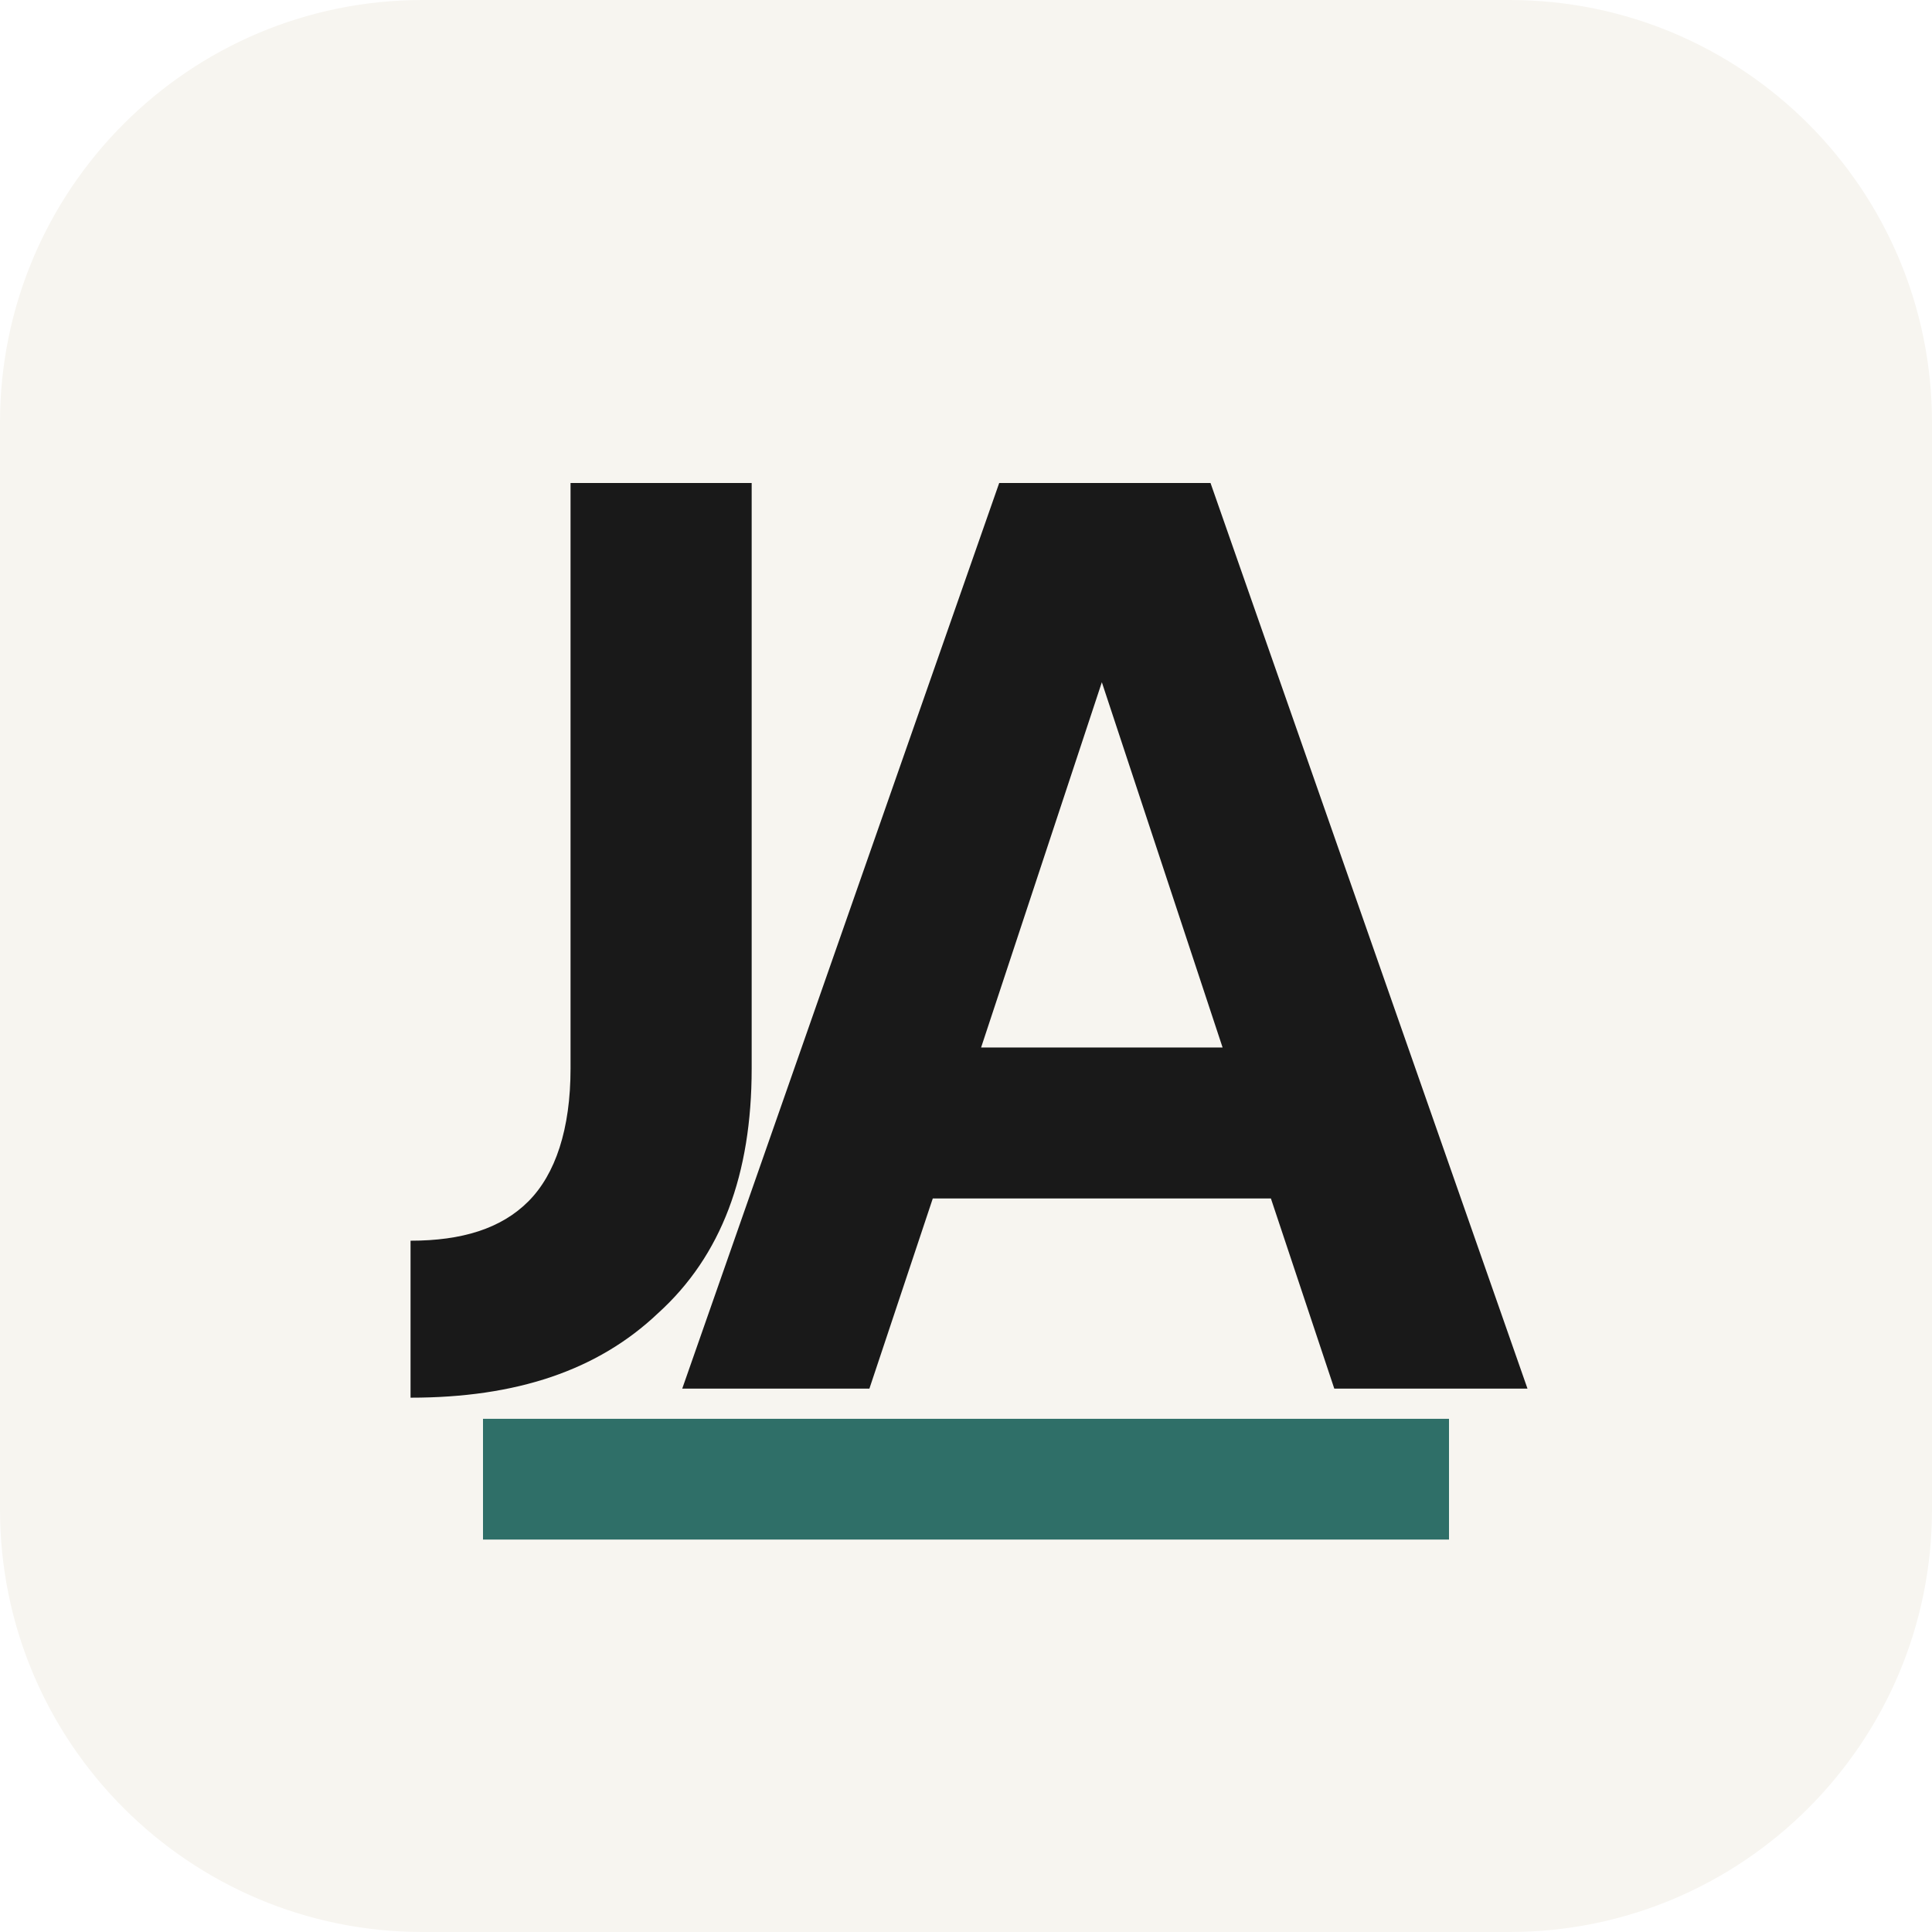
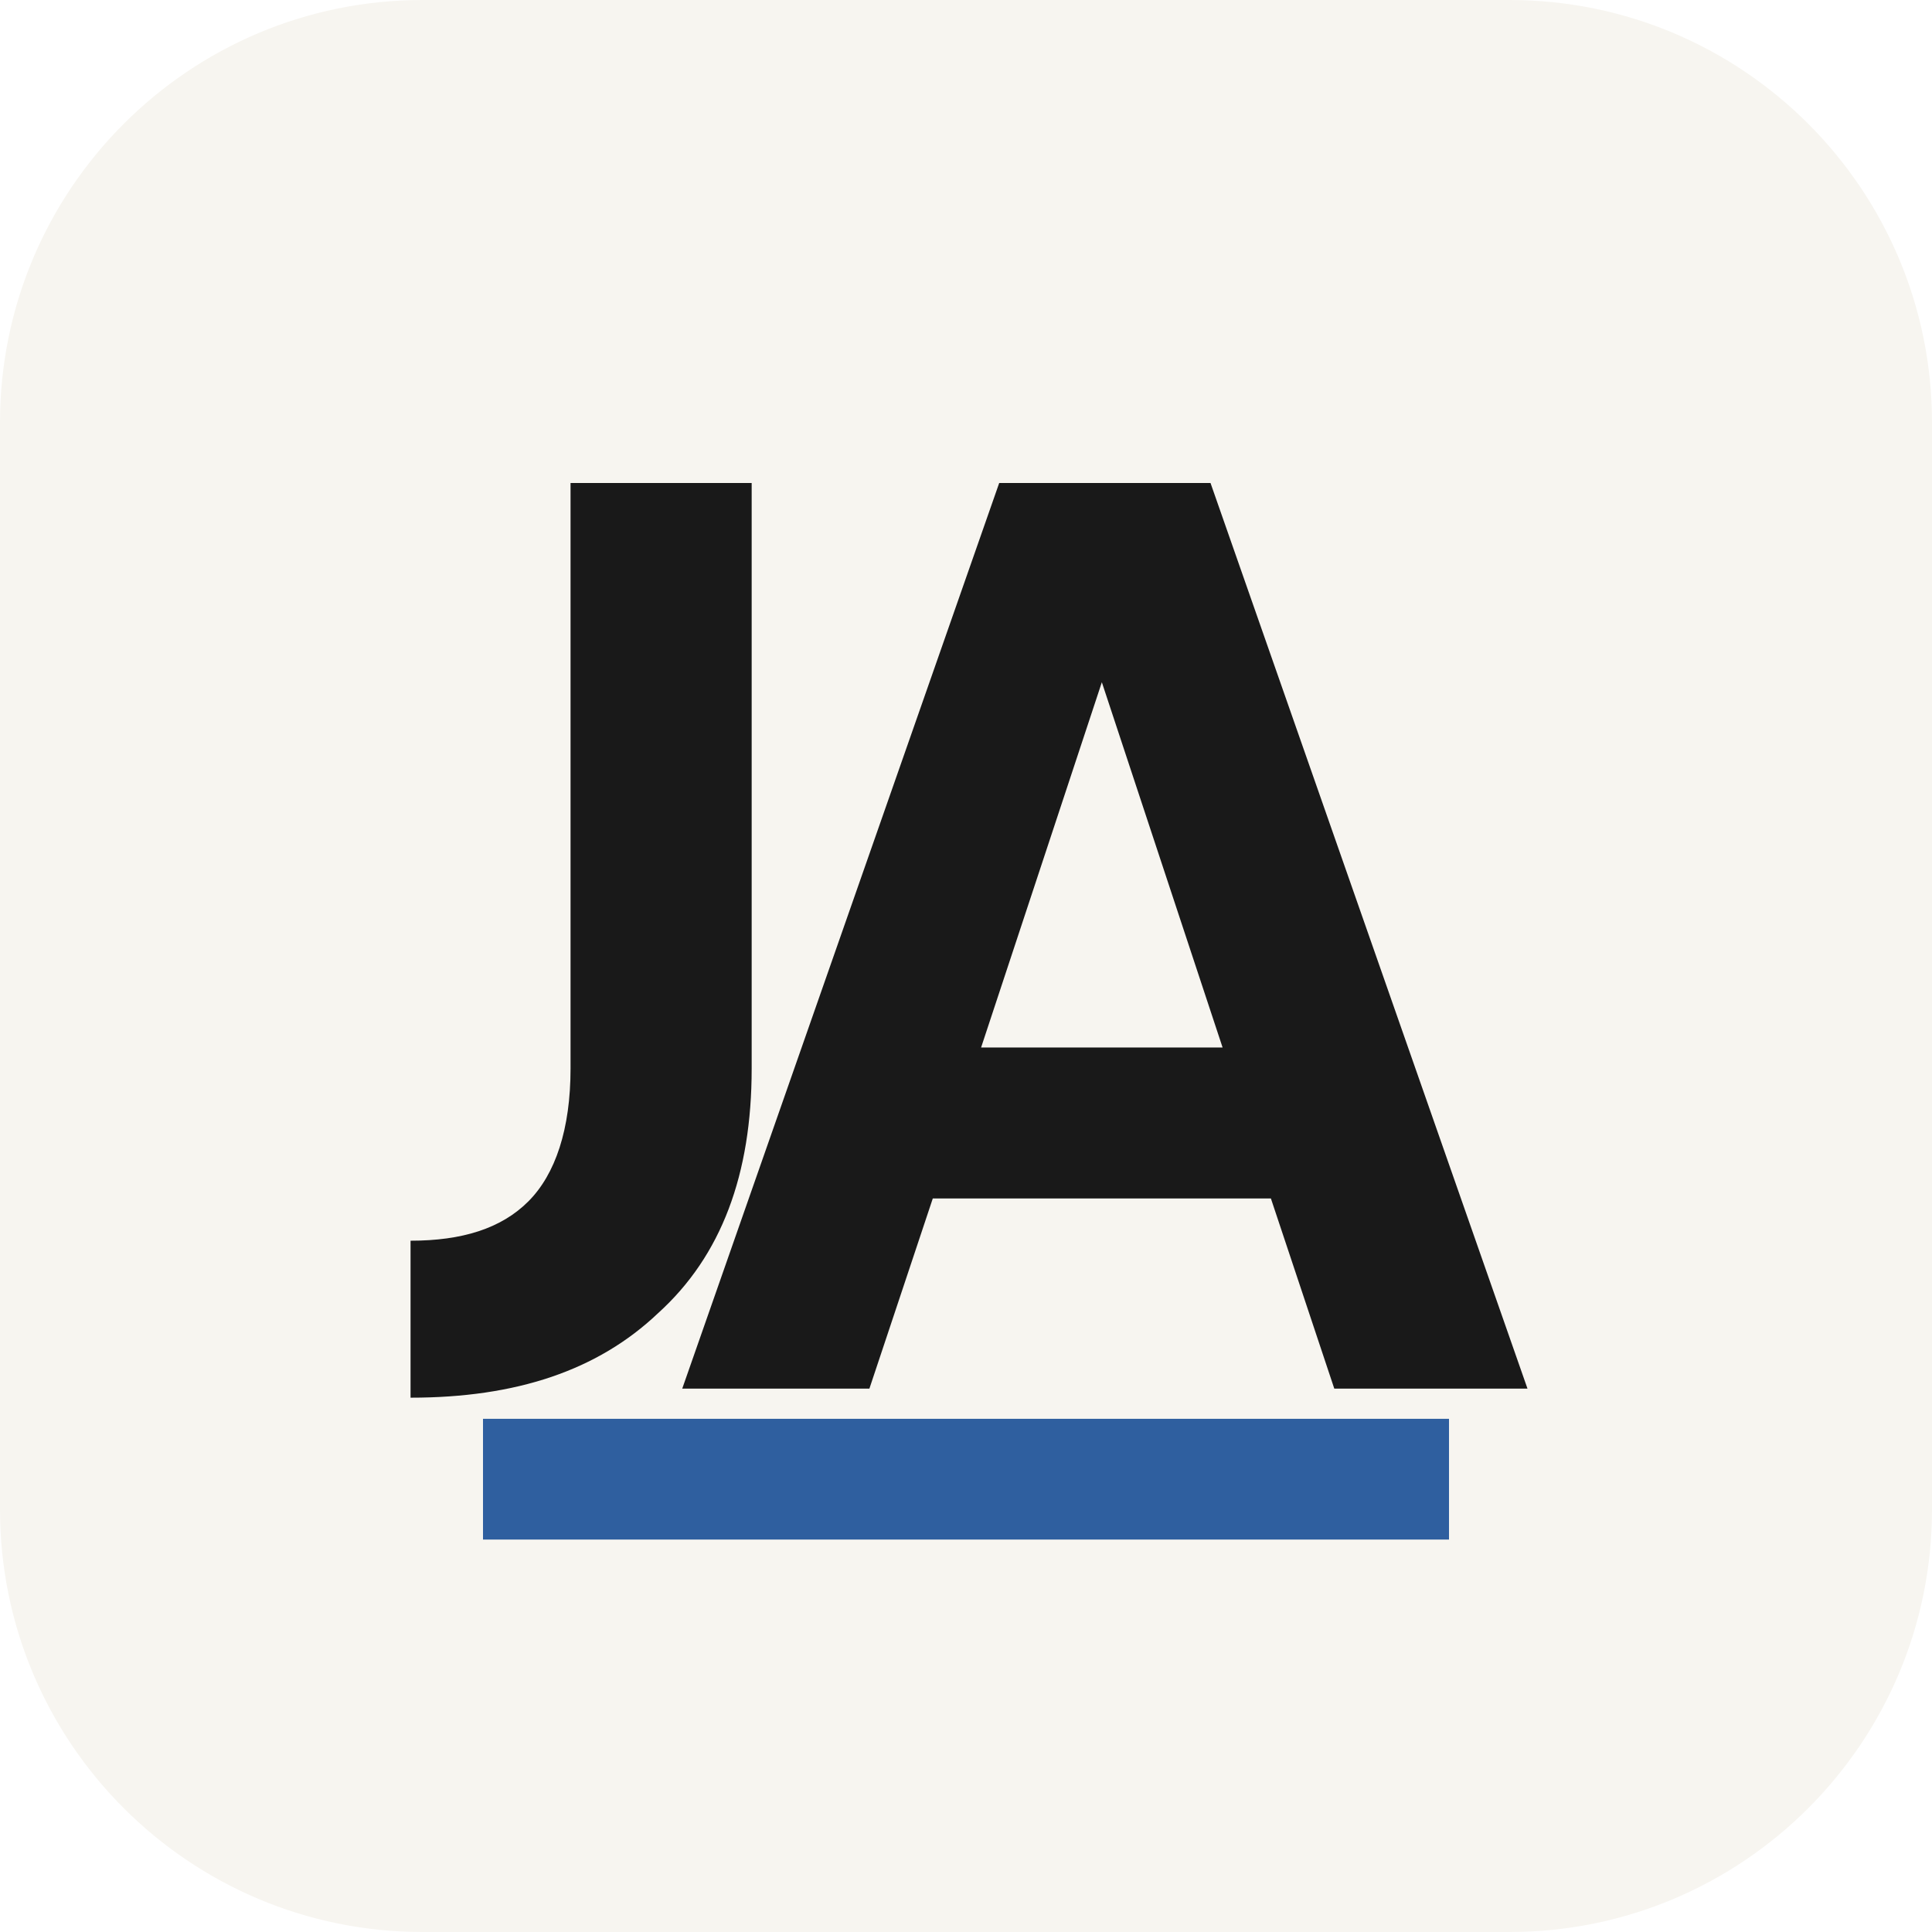
<svg xmlns="http://www.w3.org/2000/svg" viewBox="0 0 64 64">
  <style>
		:root {
			color-scheme: light dark;
		}

		.bg {
			fill: #f7f5f0;
		}

		.text {
			fill: #191919;
		}

		.accent {
- 			fill: #2f6f68;
+ 			fill: #2f5f9f;
		}

		@media (prefers-color-scheme: dark) {
			.bg {
				fill: #111315;
			}

			.text {
				fill: #f3f0e8;
			}

			.accent {
- 				fill: #93c5bd;
+ 				fill: #8ebcff;
			}
		}
	</style>
  <rect class="bg" width="64" height="64" rx="14" />
  <path class="accent" d="M16 47h32v4H16z" />
  <path class="text" d="M18.9 16h6v19.4c0 3.5-1 6.2-3.1 8.1-2 1.9-4.7 2.8-8.2 2.8v-5.2c1.7 0 3-.4 3.9-1.3.9-.9 1.4-2.4 1.4-4.4V16Zm21.2 0 10.5 30h-6.4l-2.1-6.3H30.9L28.8 46h-6.2l10.5-30h7Zm.4 18.7-4-12.1-4 12.1h8Z" />
</svg>
